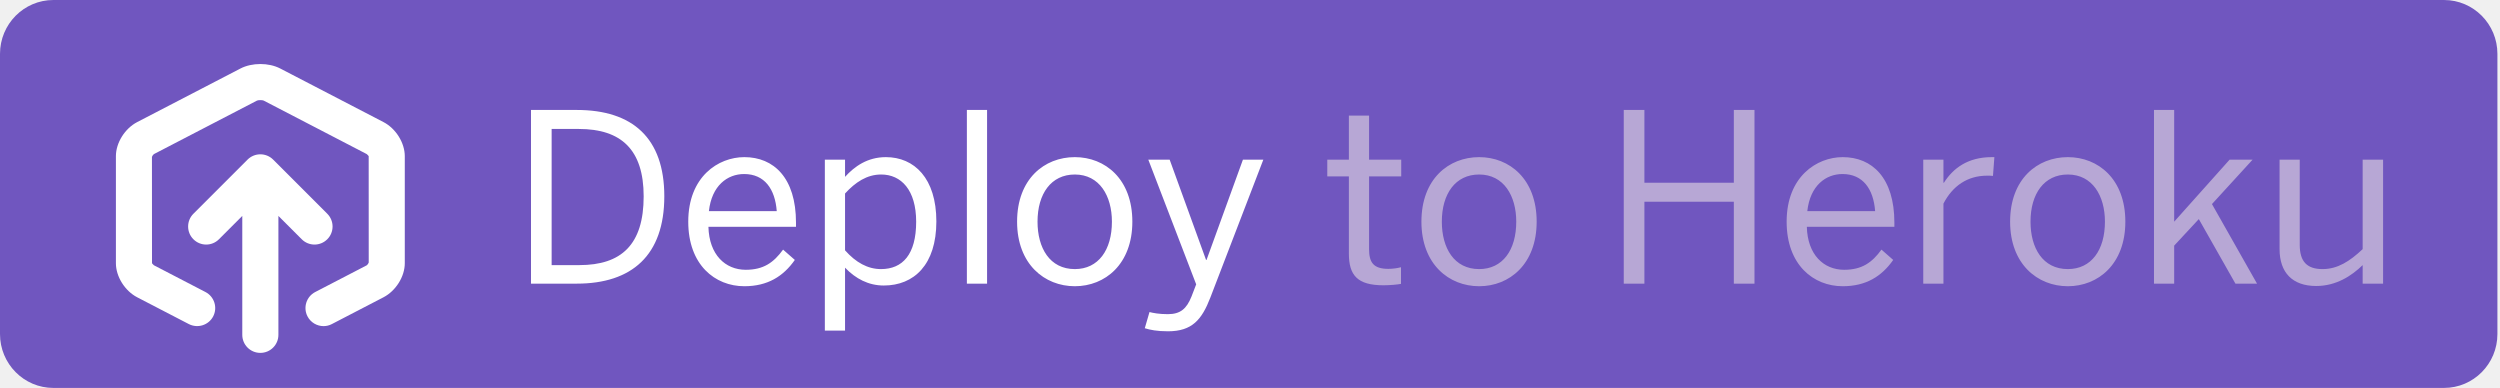
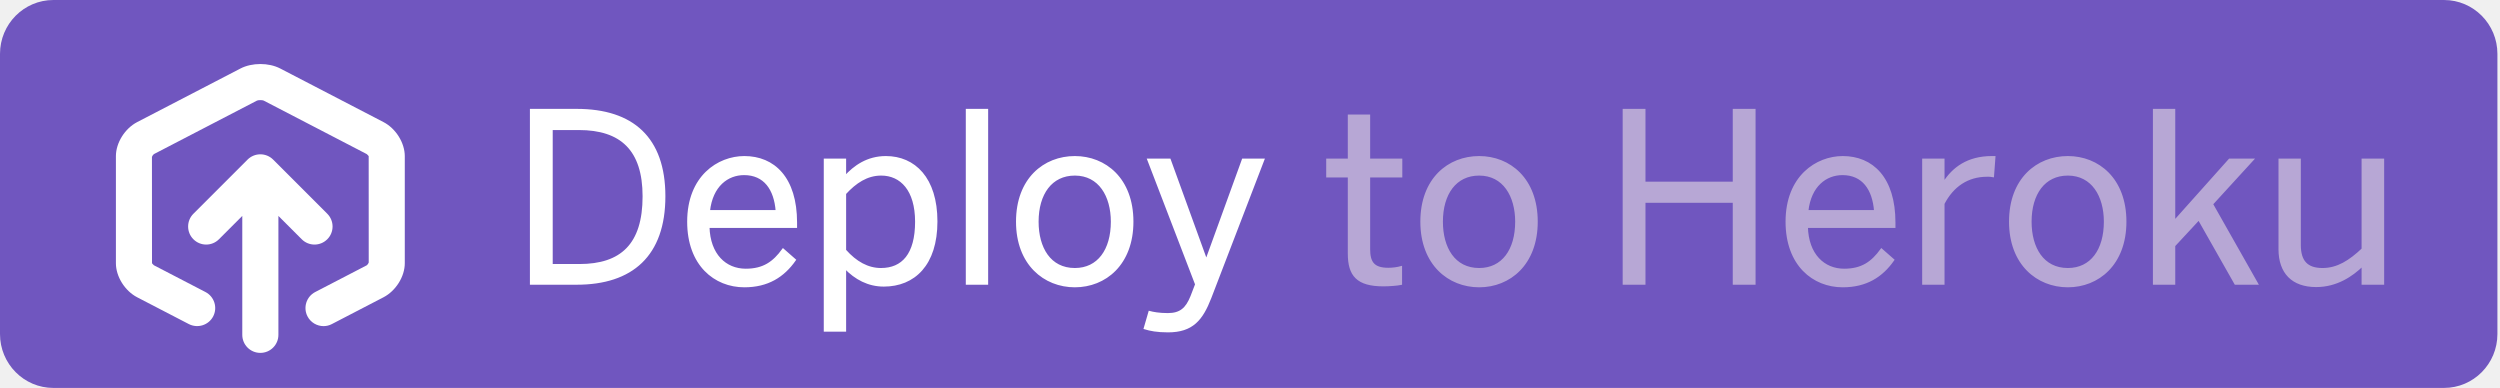
<svg xmlns="http://www.w3.org/2000/svg" width="116px" height="18px" viewBox="0 0 116 18" version="1.1">
  <defs />
  <g id="Page-1" stroke="none" stroke-width="1" fill="none" fill-rule="evenodd">
    <g id="Deploy-to-Heroku---XS">
      <g>
        <path d="M113.401,0 C114.771,0 115.88,1.119 115.88,2.5 L115.88,15.5 C115.88,16.881 114.771,18 113.401,18 L2.479,18 C1.109,18 0,16.881 0,15.5 L0,2.5 C0,1.119 1.109,0 2.479,0 L113.401,0 Z" id="Background" fill="#7056BF" />
        <g id="Icon" transform="translate(5, 2.7)" fill="#FFFFFF">
          <path d="M12.793,2.964 L8.004,0.479 C7.469,0.201 6.691,0.202 6.157,0.479 L1.367,2.964 C0.793,3.262 0.378,3.927 0.378,4.544 L0.378,9.515 C0.378,10.134 0.794,10.797 1.367,11.095 L3.762,12.337 C4.172,12.548 4.679,12.39 4.892,11.98 C5.105,11.569 4.945,11.064 4.534,10.85 L2.142,9.609 C2.11,9.589 2.06,9.518 2.053,9.515 L2.05,4.579 C2.06,4.541 2.11,4.47 2.14,4.451 L6.926,1.967 C6.994,1.938 7.169,1.939 7.232,1.966 L12.018,4.45 C12.05,4.47 12.1,4.541 12.107,4.544 L12.109,9.481 C12.1,9.518 12.05,9.589 12.021,9.608 L9.626,10.85 C9.215,11.064 9.056,11.569 9.268,11.98 C9.417,12.267 9.711,12.432 10.013,12.432 C10.143,12.432 10.275,12.402 10.398,12.337 L12.792,11.095 C13.366,10.797 13.782,10.134 13.782,9.515 L13.782,4.544 C13.782,3.927 13.367,3.262 12.793,2.964" id="Fill-2" />
          <path d="M10.186,8.402 C10.513,8.075 10.513,7.545 10.186,7.218 L7.673,4.705 C7.596,4.627 7.503,4.566 7.4,4.523 C7.196,4.439 6.964,4.439 6.76,4.523 C6.657,4.566 6.565,4.627 6.487,4.705 L3.974,7.218 C3.647,7.545 3.647,8.075 3.974,8.402 C4.138,8.566 4.352,8.648 4.567,8.648 C4.781,8.648 4.996,8.566 5.159,8.402 L6.242,7.319 L6.242,12.837 C6.242,13.3 6.617,13.674 7.08,13.674 C7.543,13.674 7.918,13.3 7.918,12.837 L7.918,7.319 L9.001,8.402 C9.164,8.566 9.379,8.648 9.593,8.648 C9.808,8.648 10.022,8.566 10.186,8.402" id="Fill-3" />
        </g>
-         <path d="M64.189,13.237 C64.484,13.237 64.843,13.205 65.006,13.172 L65.006,12.399 C64.854,12.442 64.625,12.475 64.418,12.475 C63.721,12.475 63.525,12.17 63.525,11.56 L63.525,8.184 L65.017,8.184 L65.017,7.41 L63.525,7.41 L63.525,5.363 L62.588,5.363 L62.588,7.41 L61.586,7.41 L61.586,8.184 L62.588,8.184 L62.588,11.767 C62.588,12.769 62.98,13.237 64.189,13.237 L64.189,13.237 Z M68.633,13.281 C70.038,13.281 71.301,12.257 71.301,10.286 C71.301,8.304 70.038,7.291 68.633,7.291 C67.217,7.291 65.954,8.304 65.954,10.286 C65.954,12.257 67.228,13.281 68.633,13.281 L68.633,13.281 Z M68.633,12.486 C67.468,12.486 66.901,11.505 66.901,10.286 C66.901,8.99 67.533,8.097 68.633,8.097 C69.777,8.097 70.354,9.088 70.354,10.286 C70.354,11.604 69.722,12.486 68.633,12.486 L68.633,12.486 Z M75.342,13.161 L76.3,13.161 L76.3,9.36 L80.45,9.36 L80.45,13.161 L81.408,13.161 L81.408,5.102 L80.45,5.102 L80.45,8.478 L76.3,8.478 L76.3,5.102 L75.342,5.102 L75.342,13.161 L75.342,13.161 Z M85.503,13.281 C86.582,13.281 87.311,12.823 87.845,12.061 L87.3,11.582 C86.865,12.181 86.396,12.518 85.569,12.518 C84.621,12.518 83.87,11.821 83.837,10.525 L87.899,10.525 L87.899,10.329 C87.899,8.249 86.865,7.291 85.503,7.291 C84.295,7.291 82.9,8.195 82.9,10.286 C82.9,12.29 84.142,13.281 85.503,13.281 L85.503,13.281 Z M83.859,9.796 C83.99,8.609 84.719,8.075 85.493,8.075 C86.44,8.075 86.93,8.772 87.006,9.796 L83.859,9.796 L83.859,9.796 Z M89.239,13.161 L90.176,13.161 L90.176,9.447 C90.6,8.63 91.287,8.151 92.201,8.151 C92.234,8.151 92.441,8.151 92.474,8.162 L92.539,7.291 L92.419,7.291 C91.298,7.291 90.622,7.813 90.198,8.478 L90.176,8.478 L90.176,7.41 L89.239,7.41 L89.239,13.161 L89.239,13.161 Z M95.948,13.281 C97.353,13.281 98.616,12.257 98.616,10.286 C98.616,8.304 97.353,7.291 95.948,7.291 C94.532,7.291 93.269,8.304 93.269,10.286 C93.269,12.257 94.543,13.281 95.948,13.281 L95.948,13.281 Z M95.948,12.486 C94.783,12.486 94.216,11.505 94.216,10.286 C94.216,8.99 94.848,8.097 95.948,8.097 C97.092,8.097 97.669,9.088 97.669,10.286 C97.669,11.604 97.037,12.486 95.948,12.486 L95.948,12.486 Z M99.945,13.161 L100.882,13.161 L100.882,11.397 L102.025,10.166 L103.724,13.161 L104.726,13.161 L102.635,9.469 L104.519,7.41 L103.452,7.41 L100.882,10.286 L100.882,5.102 L99.945,5.102 L99.945,13.161 L99.945,13.161 Z M107.471,13.27 C108.407,13.27 109.126,12.791 109.627,12.301 L109.627,13.161 L110.575,13.161 L110.575,7.41 L109.627,7.41 L109.627,11.56 C109.028,12.126 108.462,12.486 107.765,12.486 C107.035,12.486 106.708,12.126 106.708,11.364 L106.708,7.41 L105.772,7.41 L105.772,11.56 C105.772,12.649 106.371,13.27 107.471,13.27 L107.471,13.27 Z" id="To-Heroku" fill="#B7A7D5" />
-         <path d="M24.638,13.161 L26.762,13.161 C29.321,13.161 30.824,11.843 30.824,9.11 C30.824,6.408 29.354,5.102 26.762,5.102 L24.638,5.102 L24.638,13.161 L24.638,13.161 Z M25.596,12.301 L25.596,5.984 L26.86,5.984 C28.82,5.984 29.866,6.942 29.866,9.11 C29.866,11.353 28.831,12.301 26.881,12.301 L25.596,12.301 L25.596,12.301 Z M34.538,13.281 C35.616,13.281 36.346,12.823 36.88,12.061 L36.335,11.582 C35.899,12.181 35.431,12.518 34.603,12.518 C33.656,12.518 32.904,11.821 32.871,10.525 L36.934,10.525 L36.934,10.329 C36.934,8.249 35.899,7.291 34.538,7.291 C33.329,7.291 31.935,8.195 31.935,10.286 C31.935,12.29 33.176,13.281 34.538,13.281 L34.538,13.281 Z M32.893,9.796 C33.024,8.609 33.754,8.075 34.527,8.075 C35.475,8.075 35.965,8.772 36.041,9.796 L32.893,9.796 L32.893,9.796 Z M38.273,15.339 L39.21,15.339 L39.21,12.42 C39.7,12.932 40.299,13.248 41.007,13.248 C42.412,13.248 43.447,12.279 43.447,10.275 C43.447,8.271 42.423,7.291 41.105,7.291 C40.245,7.291 39.646,7.726 39.21,8.206 L39.21,7.41 L38.273,7.41 L38.273,15.339 L38.273,15.339 Z M40.877,12.486 C40.267,12.486 39.711,12.181 39.21,11.615 L39.21,8.979 C39.689,8.456 40.223,8.097 40.887,8.097 C41.813,8.097 42.51,8.815 42.51,10.286 C42.51,11.811 41.879,12.486 40.877,12.486 L40.877,12.486 Z M44.863,13.161 L45.8,13.161 L45.8,5.102 L44.863,5.102 L44.863,13.161 Z M49.873,13.281 C51.278,13.281 52.541,12.257 52.541,10.286 C52.541,8.304 51.278,7.291 49.873,7.291 C48.457,7.291 47.193,8.304 47.193,10.286 C47.193,12.257 48.468,13.281 49.873,13.281 L49.873,13.281 Z M49.873,12.486 C48.707,12.486 48.141,11.505 48.141,10.286 C48.141,8.99 48.773,8.097 49.873,8.097 C51.016,8.097 51.593,9.088 51.593,10.286 C51.593,11.604 50.962,12.486 49.873,12.486 L49.873,12.486 Z M54.196,15.372 C55.318,15.372 55.765,14.827 56.157,13.815 L58.618,7.41 L57.671,7.41 L55.983,12.061 L55.961,12.061 L54.273,7.41 L53.282,7.41 L55.503,13.194 L55.285,13.76 C55.057,14.326 54.774,14.577 54.186,14.577 C53.783,14.577 53.499,14.522 53.336,14.479 L53.118,15.23 C53.369,15.307 53.685,15.372 54.196,15.372 L54.196,15.372 Z" id="Deploy" fill="#FFFFFF" />
+         <g id="Deploy-to-Heroku" transform="translate(24, 5)" stroke-width="0.1">
+           <path d="M40.189,8.237 C40.484,8.237 40.843,8.205 41.006,8.172 L41.006,7.399 C40.854,7.442 40.625,7.475 40.418,7.475 C39.721,7.475 39.525,7.17 39.525,6.56 L39.525,3.184 L41.017,3.184 L41.017,2.41 L39.525,2.41 L39.525,0.363 L38.588,0.363 L38.588,2.41 L37.586,2.41 L37.586,3.184 L38.588,3.184 L38.588,6.767 C38.588,7.769 38.98,8.237 40.189,8.237 L40.189,8.237 Z M44.633,8.281 C46.038,8.281 47.301,7.257 47.301,5.286 C47.301,3.304 46.038,2.291 44.633,2.291 C43.217,2.291 41.954,3.304 41.954,5.286 C41.954,7.257 43.228,8.281 44.633,8.281 L44.633,8.281 Z M44.633,7.486 C43.468,7.486 42.901,6.505 42.901,5.286 C42.901,3.99 43.533,3.097 44.633,3.097 C45.777,3.097 46.354,4.088 46.354,5.286 C46.354,6.604 45.722,7.486 44.633,7.486 L44.633,7.486 Z M51.342,8.161 L52.3,8.161 L52.3,4.36 L56.45,4.36 L56.45,8.161 L57.408,8.161 L57.408,0.102 L56.45,0.102 L56.45,3.478 L52.3,3.478 L52.3,0.102 L51.342,0.102 L51.342,8.161 L51.342,8.161 Z M61.503,8.281 C62.582,8.281 63.311,7.823 63.845,7.061 L63.3,6.582 C62.865,7.181 62.396,7.518 61.569,7.518 C60.621,7.518 59.87,6.821 59.837,5.525 L63.899,5.525 L63.899,5.329 C63.899,3.249 62.865,2.291 61.503,2.291 C60.295,2.291 58.9,3.195 58.9,5.286 C58.9,7.29 60.142,8.281 61.503,8.281 L61.503,8.281 Z M59.859,4.796 C59.99,3.609 60.719,3.075 61.493,3.075 C62.44,3.075 62.93,3.772 63.006,4.796 L59.859,4.796 L59.859,4.796 Z M65.239,8.161 L66.176,8.161 L66.176,4.447 C66.6,3.63 67.287,3.151 68.201,3.151 C68.234,3.151 68.441,3.151 68.474,3.162 L68.539,2.291 L68.419,2.291 C67.298,2.291 66.622,2.813 66.198,3.478 L66.176,3.478 L66.176,2.41 L65.239,2.41 L65.239,8.161 L65.239,8.161 Z M71.948,8.281 C73.353,8.281 74.616,7.257 74.616,5.286 C74.616,3.304 73.353,2.291 71.948,2.291 C70.532,2.291 69.269,3.304 69.269,5.286 C69.269,7.257 70.543,8.281 71.948,8.281 L71.948,8.281 Z M71.948,7.486 C70.783,7.486 70.216,6.505 70.216,5.286 C70.216,3.99 70.848,3.097 71.948,3.097 C73.092,3.097 73.669,4.088 73.669,5.286 C73.669,6.604 73.037,7.486 71.948,7.486 L71.948,7.486 Z M75.945,8.161 L76.882,8.161 L76.882,6.397 L78.025,5.166 L79.724,8.161 L80.726,8.161 L78.635,4.469 L80.519,2.41 L79.452,2.41 L76.882,5.286 L76.882,0.102 L75.945,0.102 L75.945,8.161 L75.945,8.161 Z M83.471,8.27 C84.407,8.27 85.126,7.791 85.627,7.301 L85.627,8.161 L86.575,8.161 L86.575,2.41 L85.627,2.41 L85.627,6.56 C85.028,7.126 84.462,7.486 83.765,7.486 C83.035,7.486 82.708,7.126 82.708,6.364 L82.708,2.41 L81.772,2.41 L81.772,6.56 C81.772,7.649 82.371,8.27 83.471,8.27 L83.471,8.27 Z" id="To-Heroku" stroke="#B7A7D5" fill="#B7A7D5" />
+           <path d="M0.638,8.161 L2.762,8.161 C5.321,8.161 6.824,6.843 6.824,4.11 C6.824,1.408 5.354,0.102 2.762,0.102 L0.638,0.102 L0.638,8.161 L0.638,8.161 Z M1.596,7.301 L1.596,0.984 L2.86,0.984 C4.82,0.984 5.866,1.942 5.866,4.11 C5.866,6.353 4.831,7.301 2.881,7.301 L1.596,7.301 L1.596,7.301 Z M10.538,8.281 C11.616,8.281 12.346,7.823 12.88,7.061 L12.335,6.582 C11.899,7.181 11.431,7.518 10.603,7.518 C9.656,7.518 8.904,6.821 8.871,5.525 L12.934,5.525 L12.934,5.329 C12.934,3.249 11.899,2.291 10.538,2.291 C9.329,2.291 7.935,3.195 7.935,5.286 C7.935,7.29 9.176,8.281 10.538,8.281 L10.538,8.281 Z M8.893,4.796 C9.024,3.609 9.754,3.075 10.527,3.075 C11.475,3.075 11.965,3.772 12.041,4.796 L8.893,4.796 L8.893,4.796 Z M14.273,10.339 L15.21,10.339 L15.21,7.42 C15.7,7.932 16.299,8.248 17.007,8.248 C18.412,8.248 19.447,7.279 19.447,5.275 C19.447,3.271 18.423,2.291 17.105,2.291 C16.245,2.291 15.646,2.726 15.21,3.206 L15.21,2.41 L14.273,2.41 L14.273,10.339 L14.273,10.339 Z M16.877,7.486 C16.267,7.486 15.711,7.181 15.21,6.615 L15.21,3.979 C15.689,3.456 16.223,3.097 16.887,3.097 C17.813,3.097 18.51,3.815 18.51,5.286 C18.51,6.811 17.879,7.486 16.877,7.486 L16.877,7.486 Z M20.863,8.161 L21.8,8.161 L21.8,0.102 L20.863,0.102 L20.863,8.161 Z M25.873,8.281 C27.278,8.281 28.541,7.257 28.541,5.286 C28.541,3.304 27.278,2.291 25.873,2.291 C24.457,2.291 23.193,3.304 23.193,5.286 C23.193,7.257 24.468,8.281 25.873,8.281 L25.873,8.281 Z M25.873,7.486 C24.707,7.486 24.141,6.505 24.141,5.286 C24.141,3.99 24.773,3.097 25.873,3.097 C27.016,3.097 27.593,4.088 27.593,5.286 C27.593,6.604 26.962,7.486 25.873,7.486 L25.873,7.486 Z M30.196,10.372 C31.318,10.372 31.765,9.827 32.157,8.815 L34.618,2.41 L33.671,2.41 L31.983,7.061 L31.961,7.061 L30.273,2.41 L29.282,2.41 L31.503,8.194 L31.285,8.76 C31.057,9.326 30.774,9.577 30.186,9.577 C29.783,9.577 29.499,9.522 29.336,9.479 L29.118,10.23 C29.369,10.307 29.685,10.372 30.196,10.372 L30.196,10.372 Z" id="Deploy" stroke="#FFFFFF" fill="#FFFFFF" />
+         </g>
      </g>
    </g>
  </g>
</svg>
